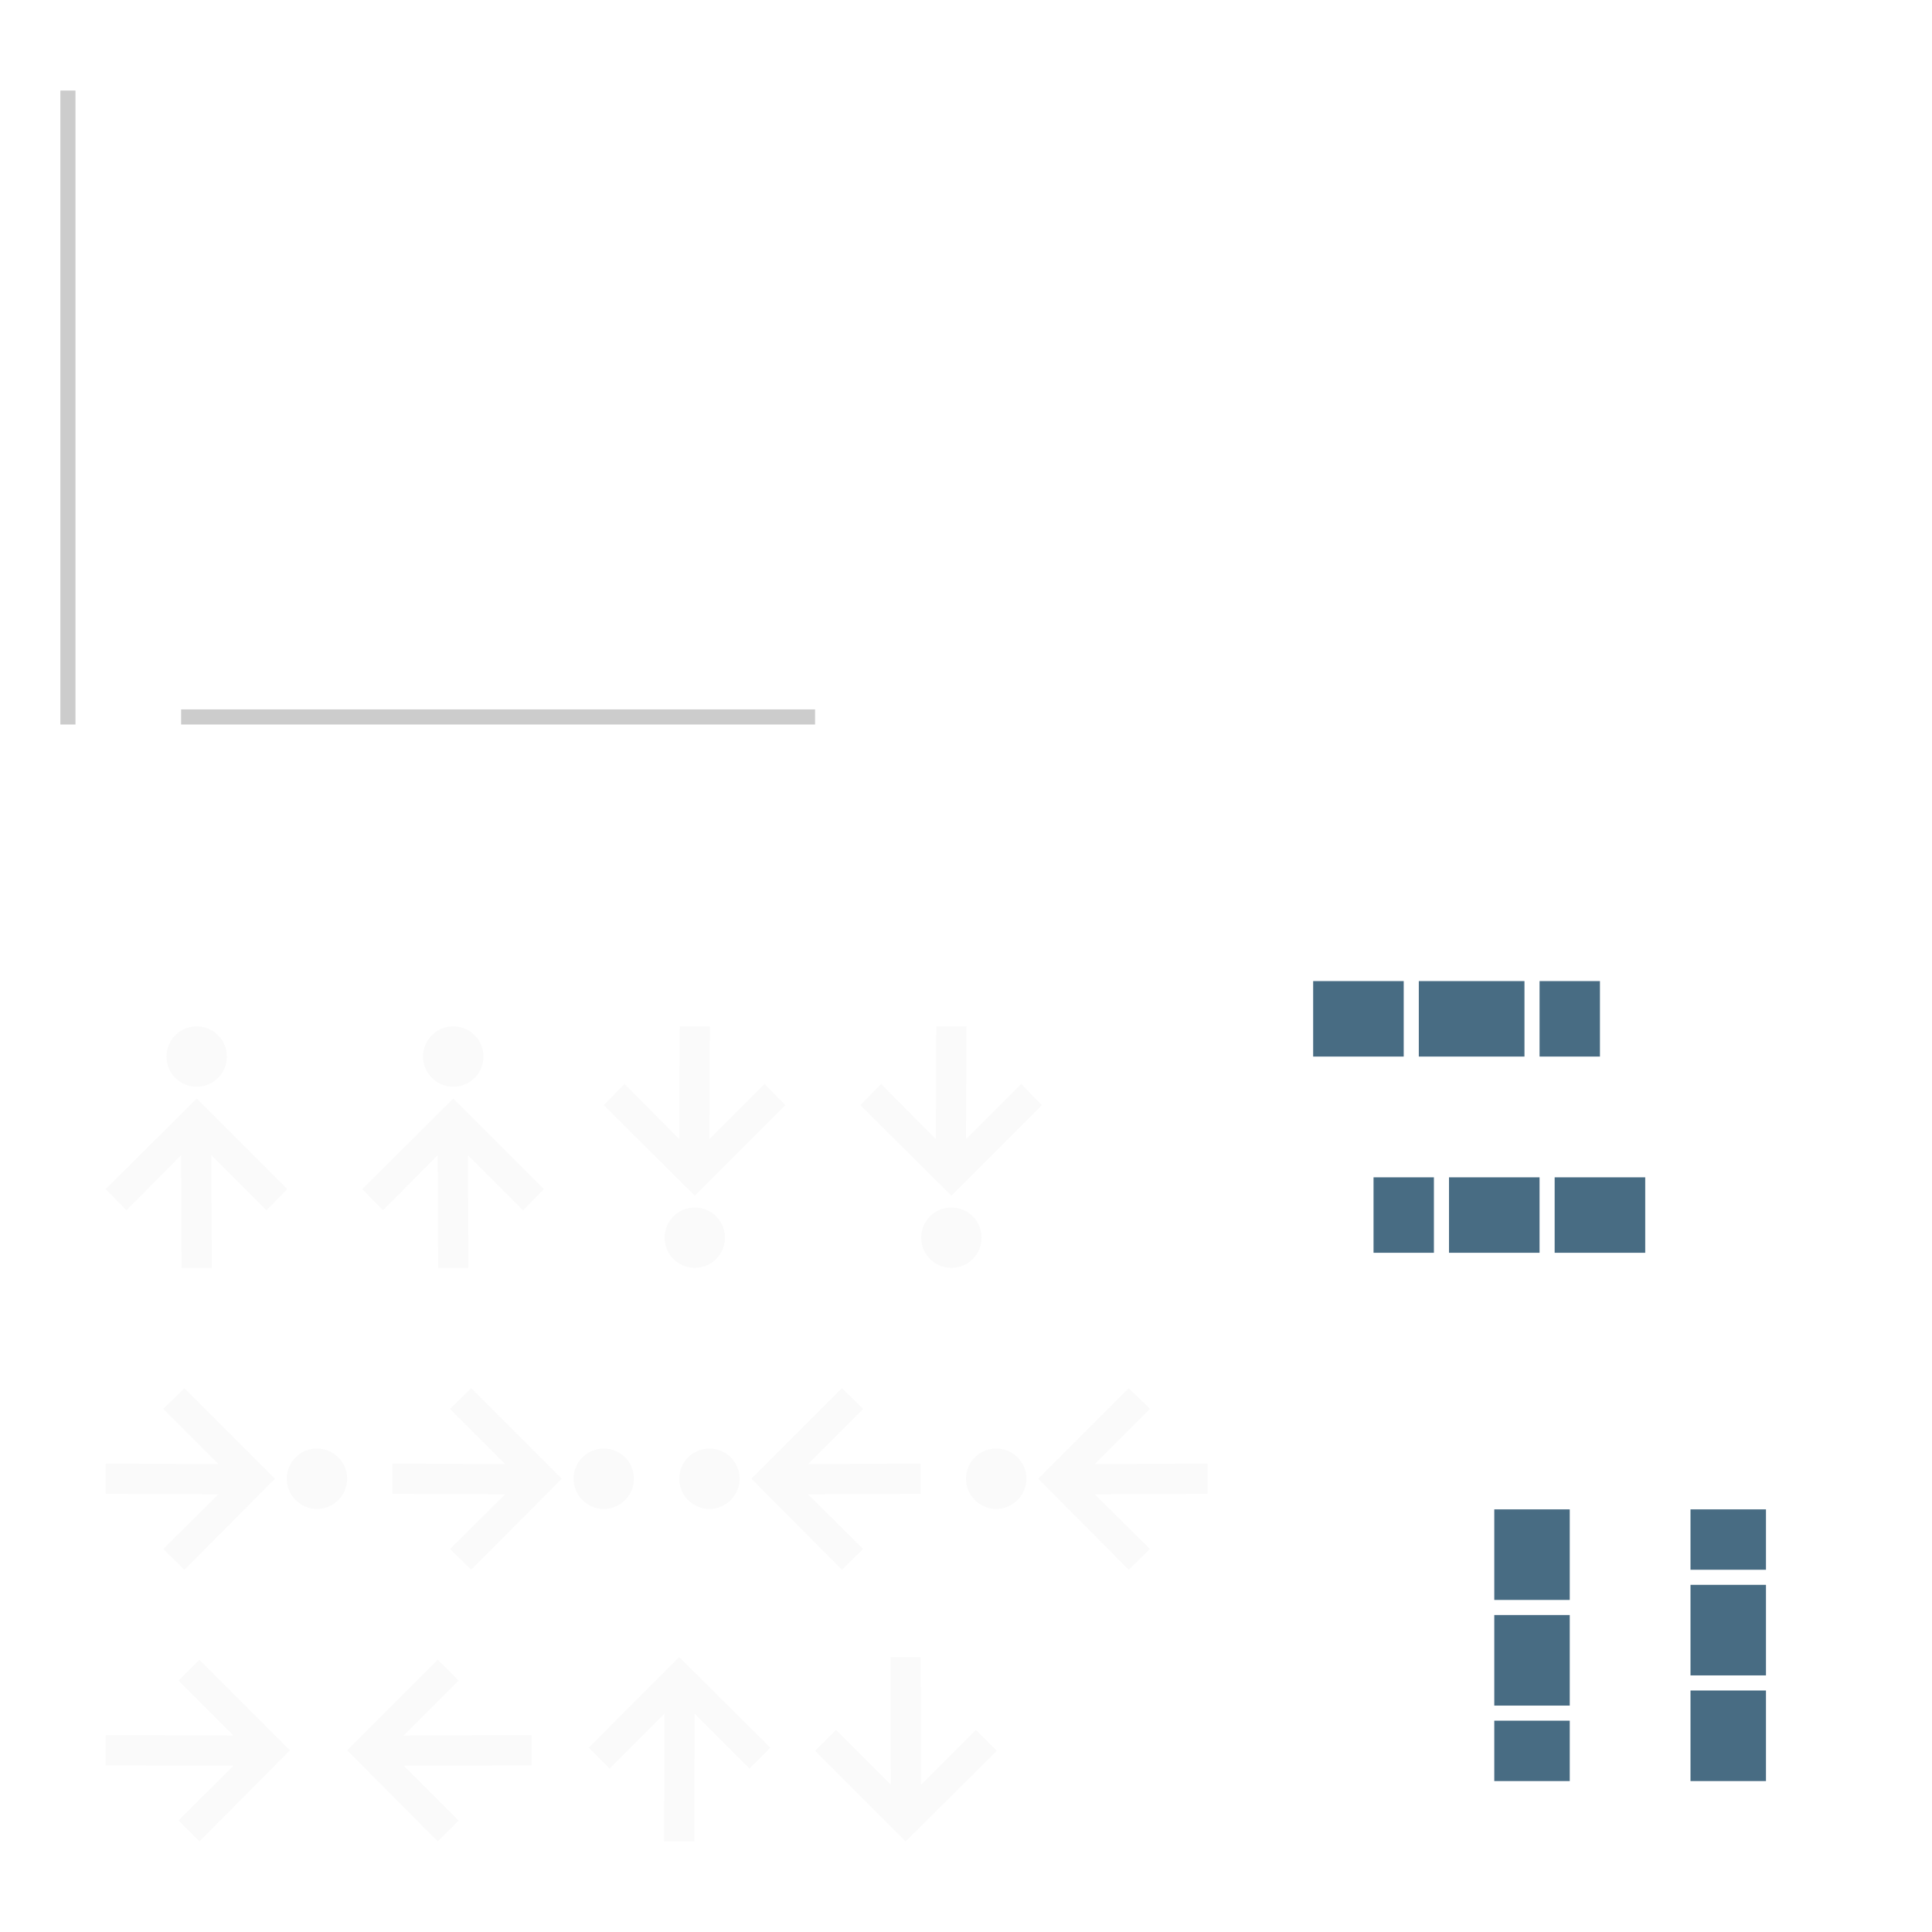
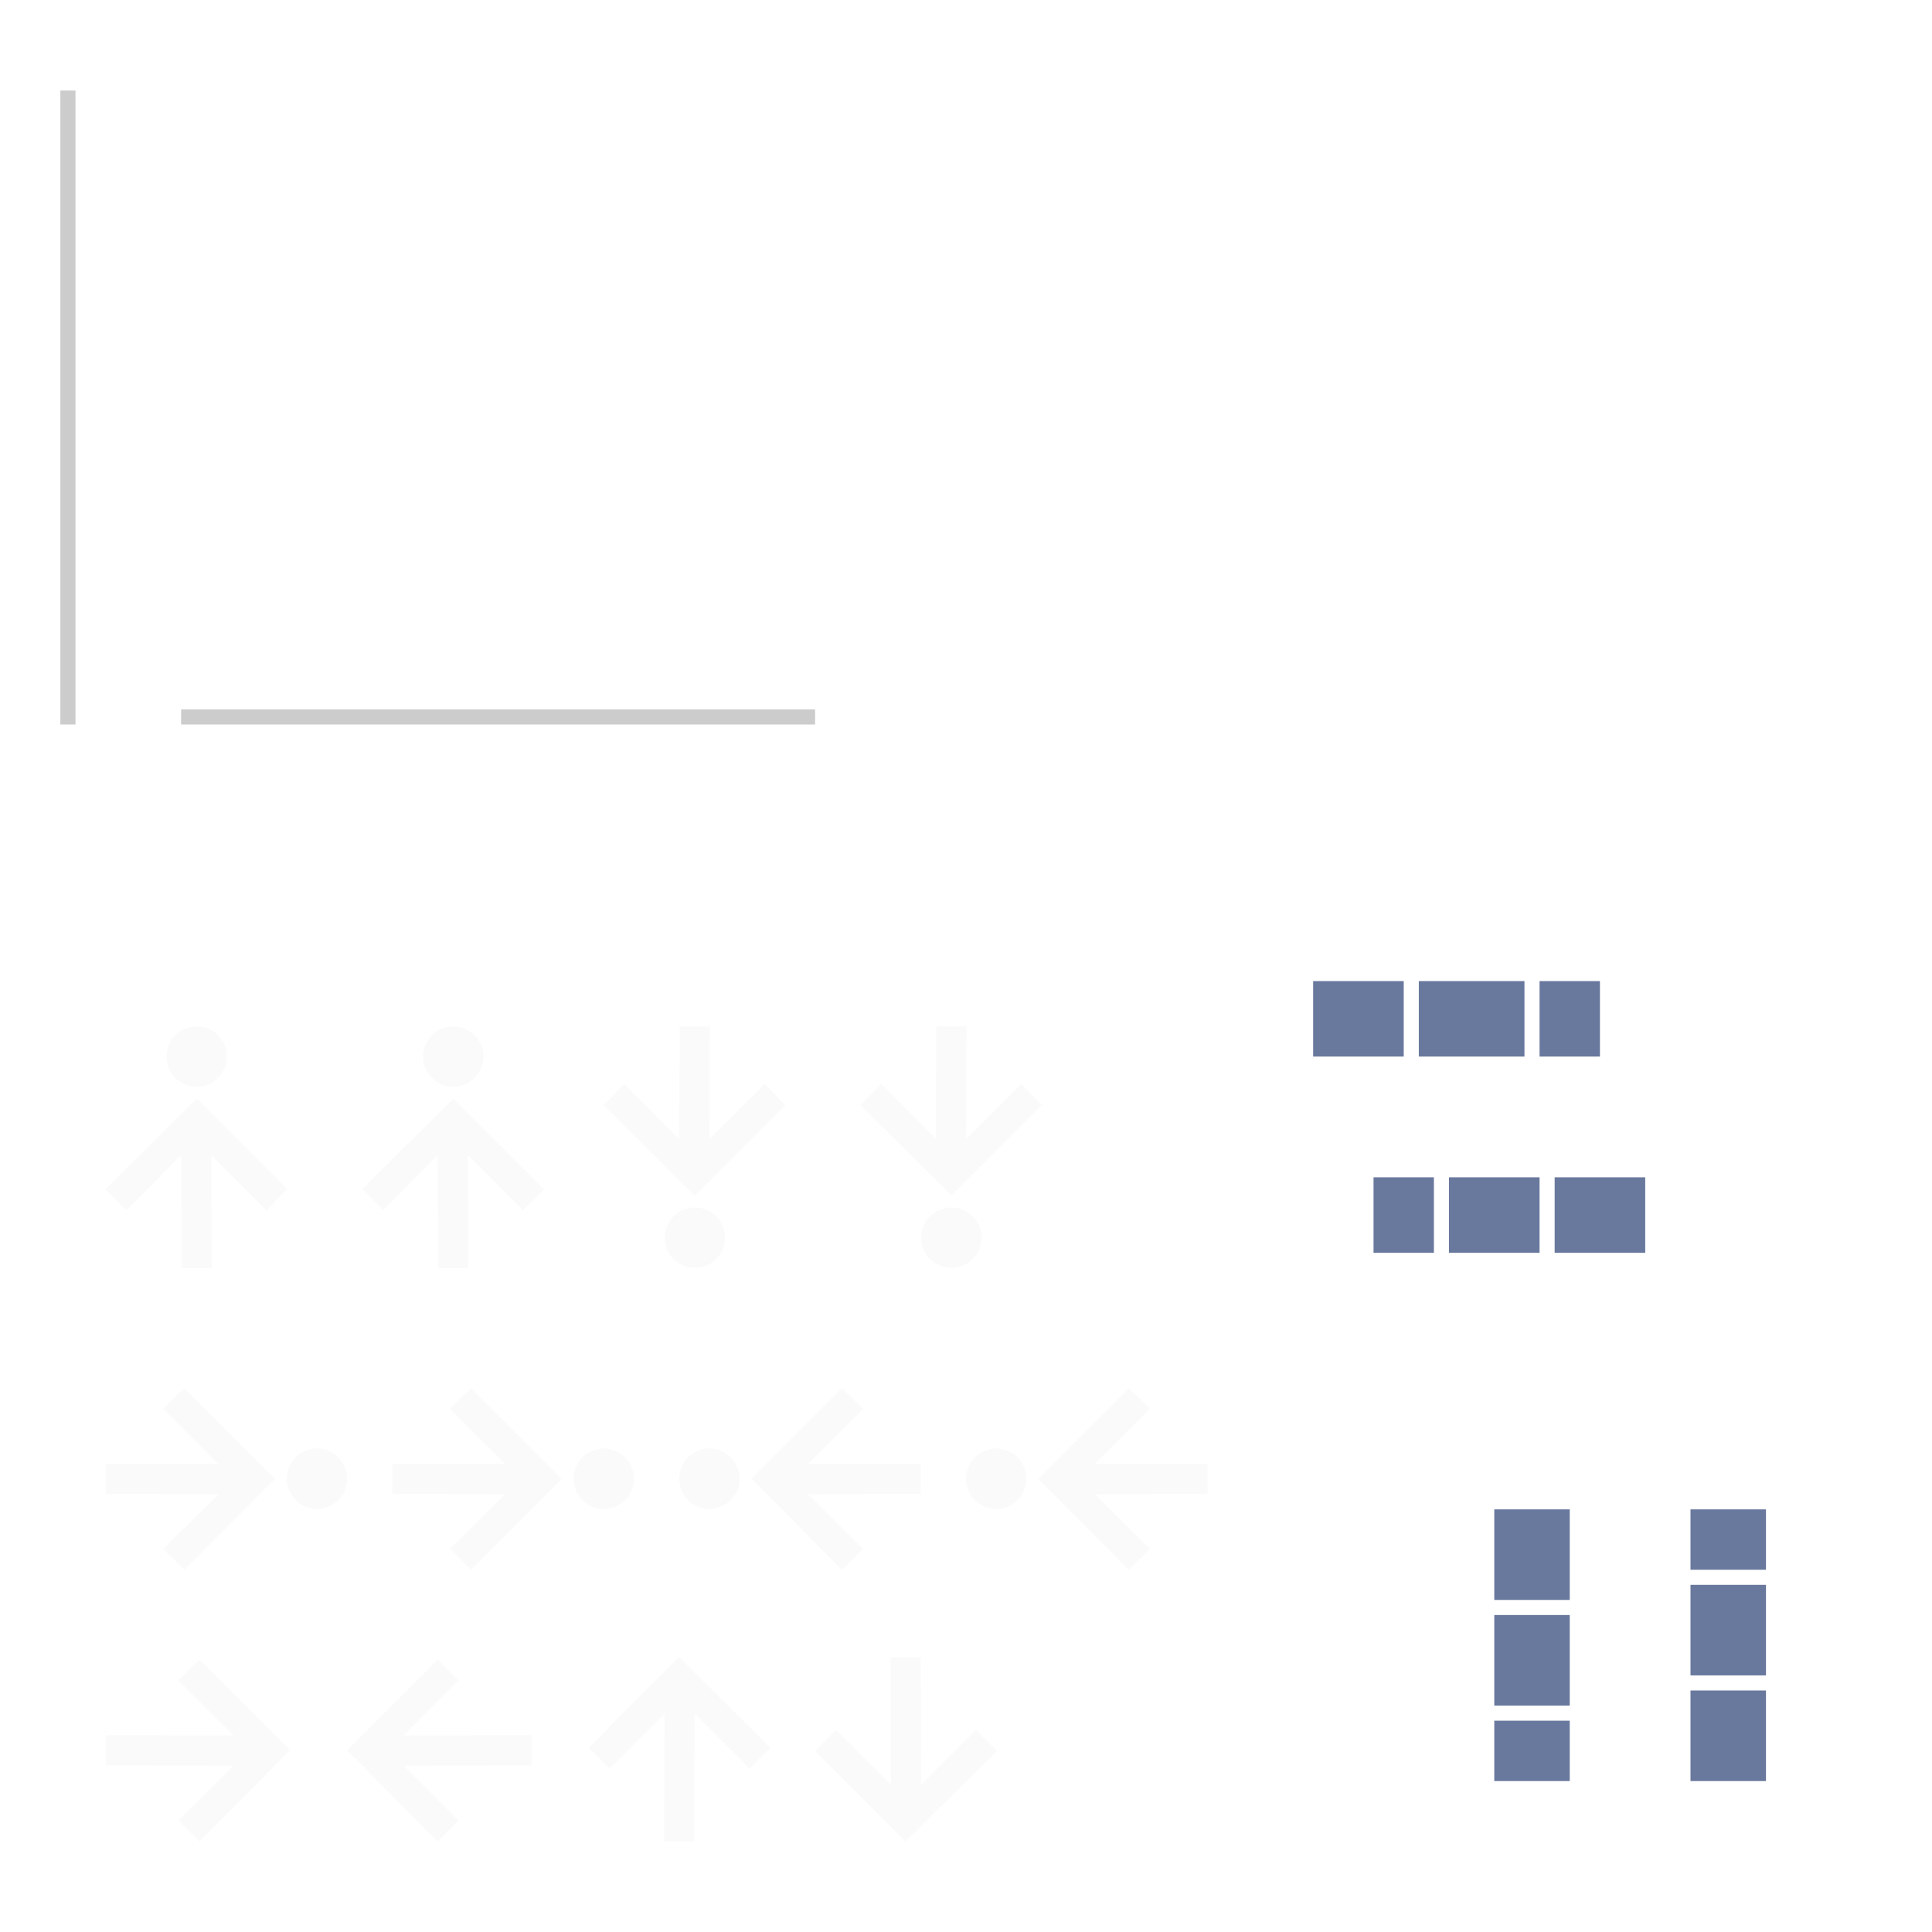
<svg xmlns="http://www.w3.org/2000/svg" xmlns:xlink="http://www.w3.org/1999/xlink" width="128" height="128" version="1" id="svg132">
  <defs id="defs19">
    <linearGradient id="linearGradient4303">
      <stop style="stop-color:#00626d" offset="0" id="stop2" />
      <stop style="stop-color:#4285f4" offset="1" id="stop4" />
    </linearGradient>
    <linearGradient id="linearGradient4291">
      <stop style="stop-color:#007584" offset="0" id="stop7" />
      <stop style="stop-color:#4285f4" offset="1" id="stop9" />
    </linearGradient>
    <linearGradient id="linearGradient4297" x1="266" x2="266" y1="108" y2="112" gradientUnits="userSpaceOnUse" xlink:href="#linearGradient4291" />
    <linearGradient id="linearGradient4301" x1="115" x2="115" y1="103" y2="107" gradientUnits="userSpaceOnUse" xlink:href="#linearGradient4303" />
    <linearGradient id="linearGradient4315" x1="266" x2="266" y1="121" y2="118" gradientUnits="userSpaceOnUse" xlink:href="#linearGradient4291" />
    <linearGradient id="linearGradient4317" x1="101" x2="101" y1="118" y2="114" gradientUnits="userSpaceOnUse" xlink:href="#linearGradient4303" />
    <linearGradient id="linearGradient4325" x1="268" x2="268" y1="112" y2="108" gradientUnits="userSpaceOnUse" xlink:href="#linearGradient4303" />
    <linearGradient id="linearGradient4333" x1="91" x2="95" y1="80.5" y2="80.5" gradientUnits="userSpaceOnUse" xlink:href="#linearGradient4303" />
    <linearGradient id="linearGradient4341" x1="106" x2="102" y1="67" y2="67" gradientUnits="userSpaceOnUse" xlink:href="#linearGradient4303" />
  </defs>
  <rect id="hint-stretch-borders" style="opacity:0.65;fill:#023812" width="5.221" height="5.403" x="-10" y="0" />
  <g id="north-center" transform="matrix(1,0,0,1.2,-152,-29.4)" style="stroke-width:0.913">
-     <path style="fill:#1a4764;stroke-width:0.913;fill-opacity:1;opacity:0.8" d="m 264,112 v 5 h 5 v -5 z" id="path22" />
+     <path style="fill:#435685;stroke-width:0.913;fill-opacity:1;opacity:0.8" d="m 264,112 v 5 h 5 v -5 z" id="path22" />
  </g>
  <g id="north-top" style="fill:url(#linearGradient4297)" transform="translate(-152,-8)">
-     <path style="fill:#1a4764;fill-opacity:1;opacity:0.8" transform="translate(152,5)" d="m 112,103 v 1 1 2 h 5 v -2 -1 -1 z" id="path25" />
+     <path style="fill:#435685;fill-opacity:1;opacity:0.8" transform="translate(152,5)" d="m 112,103 v 1 1 2 h 5 v -2 -1 -1 z" id="path25" />
  </g>
  <g id="north-bottom" transform="matrix(1,0,0,1.5,-152,-63.5)" style="stroke-width:0.816">
-     <path style="fill:#1a4764;stroke-width:0.816;fill-opacity:1;opacity:0.8" transform="translate(152,3)" d="m 112,114 v 3 1 h 5 v -1 -3 z" id="path28" />
+     <path style="fill:#435685;stroke-width:0.816;fill-opacity:1;opacity:0.8" transform="translate(152,3)" d="m 112,114 v 3 1 h 5 v -1 -3 z" id="path28" />
  </g>
  <g id="south-center" transform="matrix(1,0,0,1.2,-165,-27.4)" style="stroke-width:0.913">
-     <path style="fill:#1a4764;stroke-width:0.913;fill-opacity:1;opacity:0.8" d="m 264,112 v 5 h 5 v -5 z" id="path31" />
+     <path style="fill:#435685;stroke-width:0.913;fill-opacity:1;opacity:0.8" d="m 264,112 v 5 h 5 v -5 z" id="path31" />
  </g>
  <g id="south-top" transform="matrix(1,0,0,1.5,-165,-62)" style="stroke-width:0.816">
-     <path style="fill:#1a4764;stroke-width:0.816;fill-opacity:1;opacity:0.8" transform="translate(165,5)" d="m 99,103 v 1 1 2 h 5 v -2 -1 -1 z" id="path34" />
+     <path style="fill:#435685;stroke-width:0.816;fill-opacity:1;opacity:0.8" transform="translate(165,5)" d="m 99,103 v 1 1 2 h 5 v -2 -1 -1 z" id="path34" />
  </g>
  <g id="south-bottom" style="fill:url(#linearGradient4315)" transform="translate(-165,-3)">
-     <path style="fill:#1a4764;fill-opacity:1;opacity:0.8" transform="translate(165,3)" d="m 99,114 0,3 0,1 5,0 0,-1 0,-3 -5,0 z" id="path37" />
+     <path style="fill:#435685;fill-opacity:1;opacity:0.8" transform="translate(165,3)" d="m 99,114 0,3 0,1 5,0 0,-1 0,-3 -5,0 z" id="path37" />
  </g>
  <g id="east-center" transform="matrix(0,-1,1.4,0,-62.8,334)" style="stroke-width:0.845">
-     <path style="fill:#1a4764;stroke-width:0.845;fill-opacity:1;opacity:0.8" d="m 264,112 v 5 h 5 v -5 z" id="path40" />
+     <path style="fill:#435685;stroke-width:0.845;fill-opacity:1;opacity:0.8" d="m 264,112 v 5 h 5 v -5 z" id="path40" />
  </g>
  <g id="east-left" transform="matrix(0,-1,1.5,0,-75,334)" style="stroke-width:0.816">
-     <path style="fill:#1a4764;stroke-width:0.816;fill-opacity:1;opacity:0.8" transform="rotate(90,158.5,175.5)" d="m 91,65 v 5 h 1 3 v -5 h -3 z" id="path43" />
+     <path style="fill:#435685;stroke-width:0.816;fill-opacity:1;opacity:0.8" transform="rotate(90,158.5,175.5)" d="m 91,65 v 5 h 1 3 v -5 h -3 z" id="path43" />
  </g>
  <g id="east-right" transform="matrix(0,-1,1,0,-15,334)">
-     <path style="fill:#1a4764;fill-opacity:1;opacity:0.8" transform="matrix(0,1,-1,0,334,15)" d="m 102,65 0,5 3,0 1,0 0,-5 -1,0 -3,0 z" id="path46" />
+     <path style="fill:#435685;fill-opacity:1;opacity:0.8" transform="matrix(0,1,-1,0,334,15)" d="m 102,65 0,5 3,0 1,0 0,-5 -1,0 -3,0 z" id="path46" />
  </g>
  <g id="west-center" transform="matrix(0,-1,1.2,0,-38.4,347)" style="stroke-width:0.913">
-     <path style="fill:#1a4764;stroke-width:0.913;fill-opacity:1;opacity:0.8" d="m 264,112 v 5 h 5 v -5 z" id="path49" />
+     <path style="fill:#435685;stroke-width:0.913;fill-opacity:1;opacity:0.8" d="m 264,112 v 5 h 5 v -5 z" id="path49" />
  </g>
  <g id="west-left" style="fill:url(#linearGradient4325)" transform="matrix(0,-1,1,0,-17,347)">
-     <path style="fill:#1a4764;fill-opacity:1;opacity:0.8" transform="matrix(0,1,-1,0,347,17)" d="m 91,78 0,5 1,0 3,0 0,-5 -3,0 -1,0 z" id="path52" />
+     <path style="fill:#435685;fill-opacity:1;opacity:0.8" transform="matrix(0,1,-1,0,347,17)" d="m 91,78 0,5 1,0 3,0 0,-5 -3,0 -1,0 z" id="path52" />
  </g>
  <g id="west-right" transform="matrix(0,-1,1.5,0,-72.5,347)" style="stroke-width:0.816">
-     <path style="fill:#1a4764;stroke-width:0.816;fill-opacity:1;opacity:0.8" transform="rotate(90,166,181)" d="m 102,78 v 5 h 3 1 v -5 h -1 z" id="path55" />
+     <path style="fill:#435685;stroke-width:0.816;fill-opacity:1;opacity:0.8" transform="rotate(90,166,181)" d="m 102,78 v 5 h 3 1 v -5 h -1 z" id="path55" />
  </g>
  <g id="vertical-centerindicator" transform="translate(1,15)">
    <rect style="opacity:0.2;fill:#000000" width="42" height="1" x="11" y="32" id="rect58" />
    <rect style="fill:none" width="42" height="1" x="11" y="33" id="rect60" />
    <rect style="fill:none" width="42" height="1" x="11" y="31" id="rect62" />
  </g>
  <g id="horizontal-centerindicator" transform="translate(-4,17)">
    <rect style="opacity:0.2;fill:#000000" width="42" height="1" x="-31" y="8" transform="matrix(0,-1,1,0,0,0)" id="rect65" />
    <rect style="fill:none" width="42" height="1" x="-31" y="9" transform="matrix(0,-1,1,0,0,0)" id="rect67" />
    <rect style="fill:none" width="42" height="1" x="-31" y="7" transform="matrix(0,-1,1,0,0,0)" id="rect69" />
  </g>
  <g id="west-minslider" style="enable-background:new" transform="translate(5.0312,68.0032)">
    <g transform="translate(-405,100)" id="g74">
      <path style="fill:#fafafa;fill-opacity:1" d="m 419,-89.222 -1.375,1.406 -3.656,-3.656 0.031,7.469 -2,0 -0.031,-7.469 -3.625,3.656 -1.375,-1.406 6.031,-6 6,6 z m -4,-8.781 c 0,1.105 -0.895,2 -2,2 -1.105,0 -2,-0.895 -2,-2 0,-1.105 0.895,-2 2,-2 1.105,0 2,0.895 2,2 z" id="path72" />
    </g>
  </g>
  <g id="north-offsetslider" style="enable-background:new" transform="translate(37,108.0004)">
    <g transform="translate(-385,98.003)" id="g79">
      <path style="fill:#fafafa;fill-opacity:1" d="m 387,-90.215 1.386,1.385 3.635,-3.635 -0.021,8.461 2,0 0.021,-8.461 3.634,3.635 1.385,-1.385 -6.041,-6.001 z" id="path77" />
    </g>
  </g>
  <g id="north-maxslider" style="enable-background:new" transform="translate(6.9988,89.96885)">
    <g transform="translate(-325,99.003)" id="g84">
      <path style="fill:#fafafa;fill-opacity:1" d="m 330.22,-97.003 -1.406,1.375 3.656,3.656 -7.469,-0.031 0,2 7.469,0.031 -3.656,3.625 1.406,1.375 6,-6.031 -6,-6 z m 8.781,4 c -1.105,0 -2,0.895 -2,2 0,1.105 0.895,2 2,2 1.105,0 2,-0.895 2,-2 0,-1.105 -0.895,-2 -2,-2 z" id="path82" />
    </g>
  </g>
  <g id="east-offsetslider" style="enable-background:new" transform="translate(5.0016,107.9598)">
    <g transform="translate(-305,99.003)" id="g89">
      <path style="fill:#fafafa;fill-opacity:1" d="m 313.21,-97.003 -1.385,1.386 3.635,3.635 -8.461,-0.021 0,2 8.461,0.021 -3.635,3.634 1.385,1.385 6.001,-6.041 z" id="path87" />
    </g>
  </g>
  <g id="east-minslider" style="enable-background:new" transform="translate(22.0312,68.0032)">
    <g transform="translate(-405,100)" id="g94">
      <path style="fill:#fafafa;fill-opacity:1" d="m 419,-89.222 -1.375,1.406 -3.656,-3.656 0.031,7.469 -2,0 -0.031,-7.469 -3.625,3.656 -1.375,-1.406 6.031,-6 6,6 z m -4,-8.781 c 0,1.105 -0.895,2 -2,2 -1.105,0 -2,-0.895 -2,-2 0,-1.105 0.895,-2 2,-2 1.105,0 2,0.895 2,2 z" id="path92" />
    </g>
  </g>
  <g id="west-maxslider" style="enable-background:new" transform="matrix(1,0,0,-1,38.0312,83.9968)">
    <g transform="translate(-405,100)" id="g99">
      <path style="fill:#fafafa;fill-opacity:1" d="m 419,-89.222 -1.375,1.406 -3.656,-3.656 0.031,7.469 -2,0 -0.031,-7.469 -3.625,3.656 -1.375,-1.406 6.031,-6 6,6 z m -4,-8.781 c 0,1.105 -0.895,2 -2,2 -1.105,0 -2,-0.895 -2,-2 0,-1.105 0.895,-2 2,-2 1.105,0 2,0.895 2,2 z" id="path97" />
    </g>
  </g>
  <g id="east-maxslider" style="enable-background:new" transform="matrix(1,0,0,-1,55.0312,83.9968)">
    <g transform="translate(-405,100)" id="g104">
      <path style="fill:#fafafa;fill-opacity:1" d="m 419,-89.222 -1.375,1.406 -3.656,-3.656 0.031,7.469 -2,0 -0.031,-7.469 -3.625,3.656 -1.375,-1.406 6.031,-6 6,6 z m -4,-8.781 c 0,1.105 -0.895,2 -2,2 -1.105,0 -2,-0.895 -2,-2 0,-1.105 0.895,-2 2,-2 1.105,0 2,0.895 2,2 z" id="path102" />
    </g>
  </g>
  <g id="south-maxslider" style="enable-background:new" transform="translate(25.9988,89.96885)">
    <g transform="translate(-325,99.003)" id="g109">
      <path style="fill:#fafafa;fill-opacity:1" d="m 330.22,-97.003 -1.406,1.375 3.656,3.656 -7.469,-0.031 0,2 7.469,0.031 -3.656,3.625 1.406,1.375 6,-6.031 -6,-6 z m 8.781,4 c -1.105,0 -2,0.895 -2,2 0,1.105 0.895,2 2,2 1.105,0 2,-0.895 2,-2 0,-1.105 -0.895,-2 -2,-2 z" id="path107" />
    </g>
  </g>
  <g id="north-minslider" style="enable-background:new" transform="matrix(-1,0,0,1,61.0012,89.96885)">
    <g transform="translate(-325,99.003)" id="g114">
      <path style="fill:#fafafa;fill-opacity:1" d="m 330.22,-97.003 -1.406,1.375 3.656,3.656 -7.469,-0.031 0,2 7.469,0.031 -3.656,3.625 1.406,1.375 6,-6.031 -6,-6 z m 8.781,4 c -1.105,0 -2,0.895 -2,2 0,1.105 0.895,2 2,2 1.105,0 2,-0.895 2,-2 0,-1.105 -0.895,-2 -2,-2 z" id="path112" />
    </g>
  </g>
  <g id="south-minslider" style="enable-background:new" transform="matrix(-1,0,0,1,80.0012,89.96885)">
    <g transform="translate(-325,99.003)" id="g119">
      <path style="fill:#fafafa;fill-opacity:1" d="m 330.22,-97.003 -1.406,1.375 3.656,3.656 -7.469,-0.031 0,2 7.469,0.031 -3.656,3.625 1.406,1.375 6,-6.031 -6,-6 z m 8.781,4 c -1.105,0 -2,0.895 -2,2 0,1.105 0.895,2 2,2 1.105,0 2,-0.895 2,-2 0,-1.105 -0.895,-2 -2,-2 z" id="path117" />
    </g>
  </g>
  <g id="west-offsetslider" style="enable-background:new" transform="matrix(-1,0,0,1,37.2109,107.9598)">
    <g transform="translate(-305,99.003)" id="g124">
      <path style="fill:#fafafa;fill-opacity:1" d="m 313.21,-97.003 -1.385,1.386 3.635,3.635 -8.461,-0.021 0,2 8.461,0.021 -3.635,3.634 1.385,1.385 6.001,-6.041 z" id="path122" />
    </g>
  </g>
  <g id="south-offsetslider" style="enable-background:new" transform="matrix(1,0,0,-1,52,123.7871)">
    <g transform="translate(-385,98.003)" id="g129">
      <path style="fill:#fafafa;fill-opacity:1" d="m 387,-90.215 1.386,1.385 3.635,-3.635 -0.021,8.461 2,0 0.021,-8.461 3.634,3.635 1.385,-1.385 -6.041,-6.001 z" id="path127" />
    </g>
  </g>
</svg>
